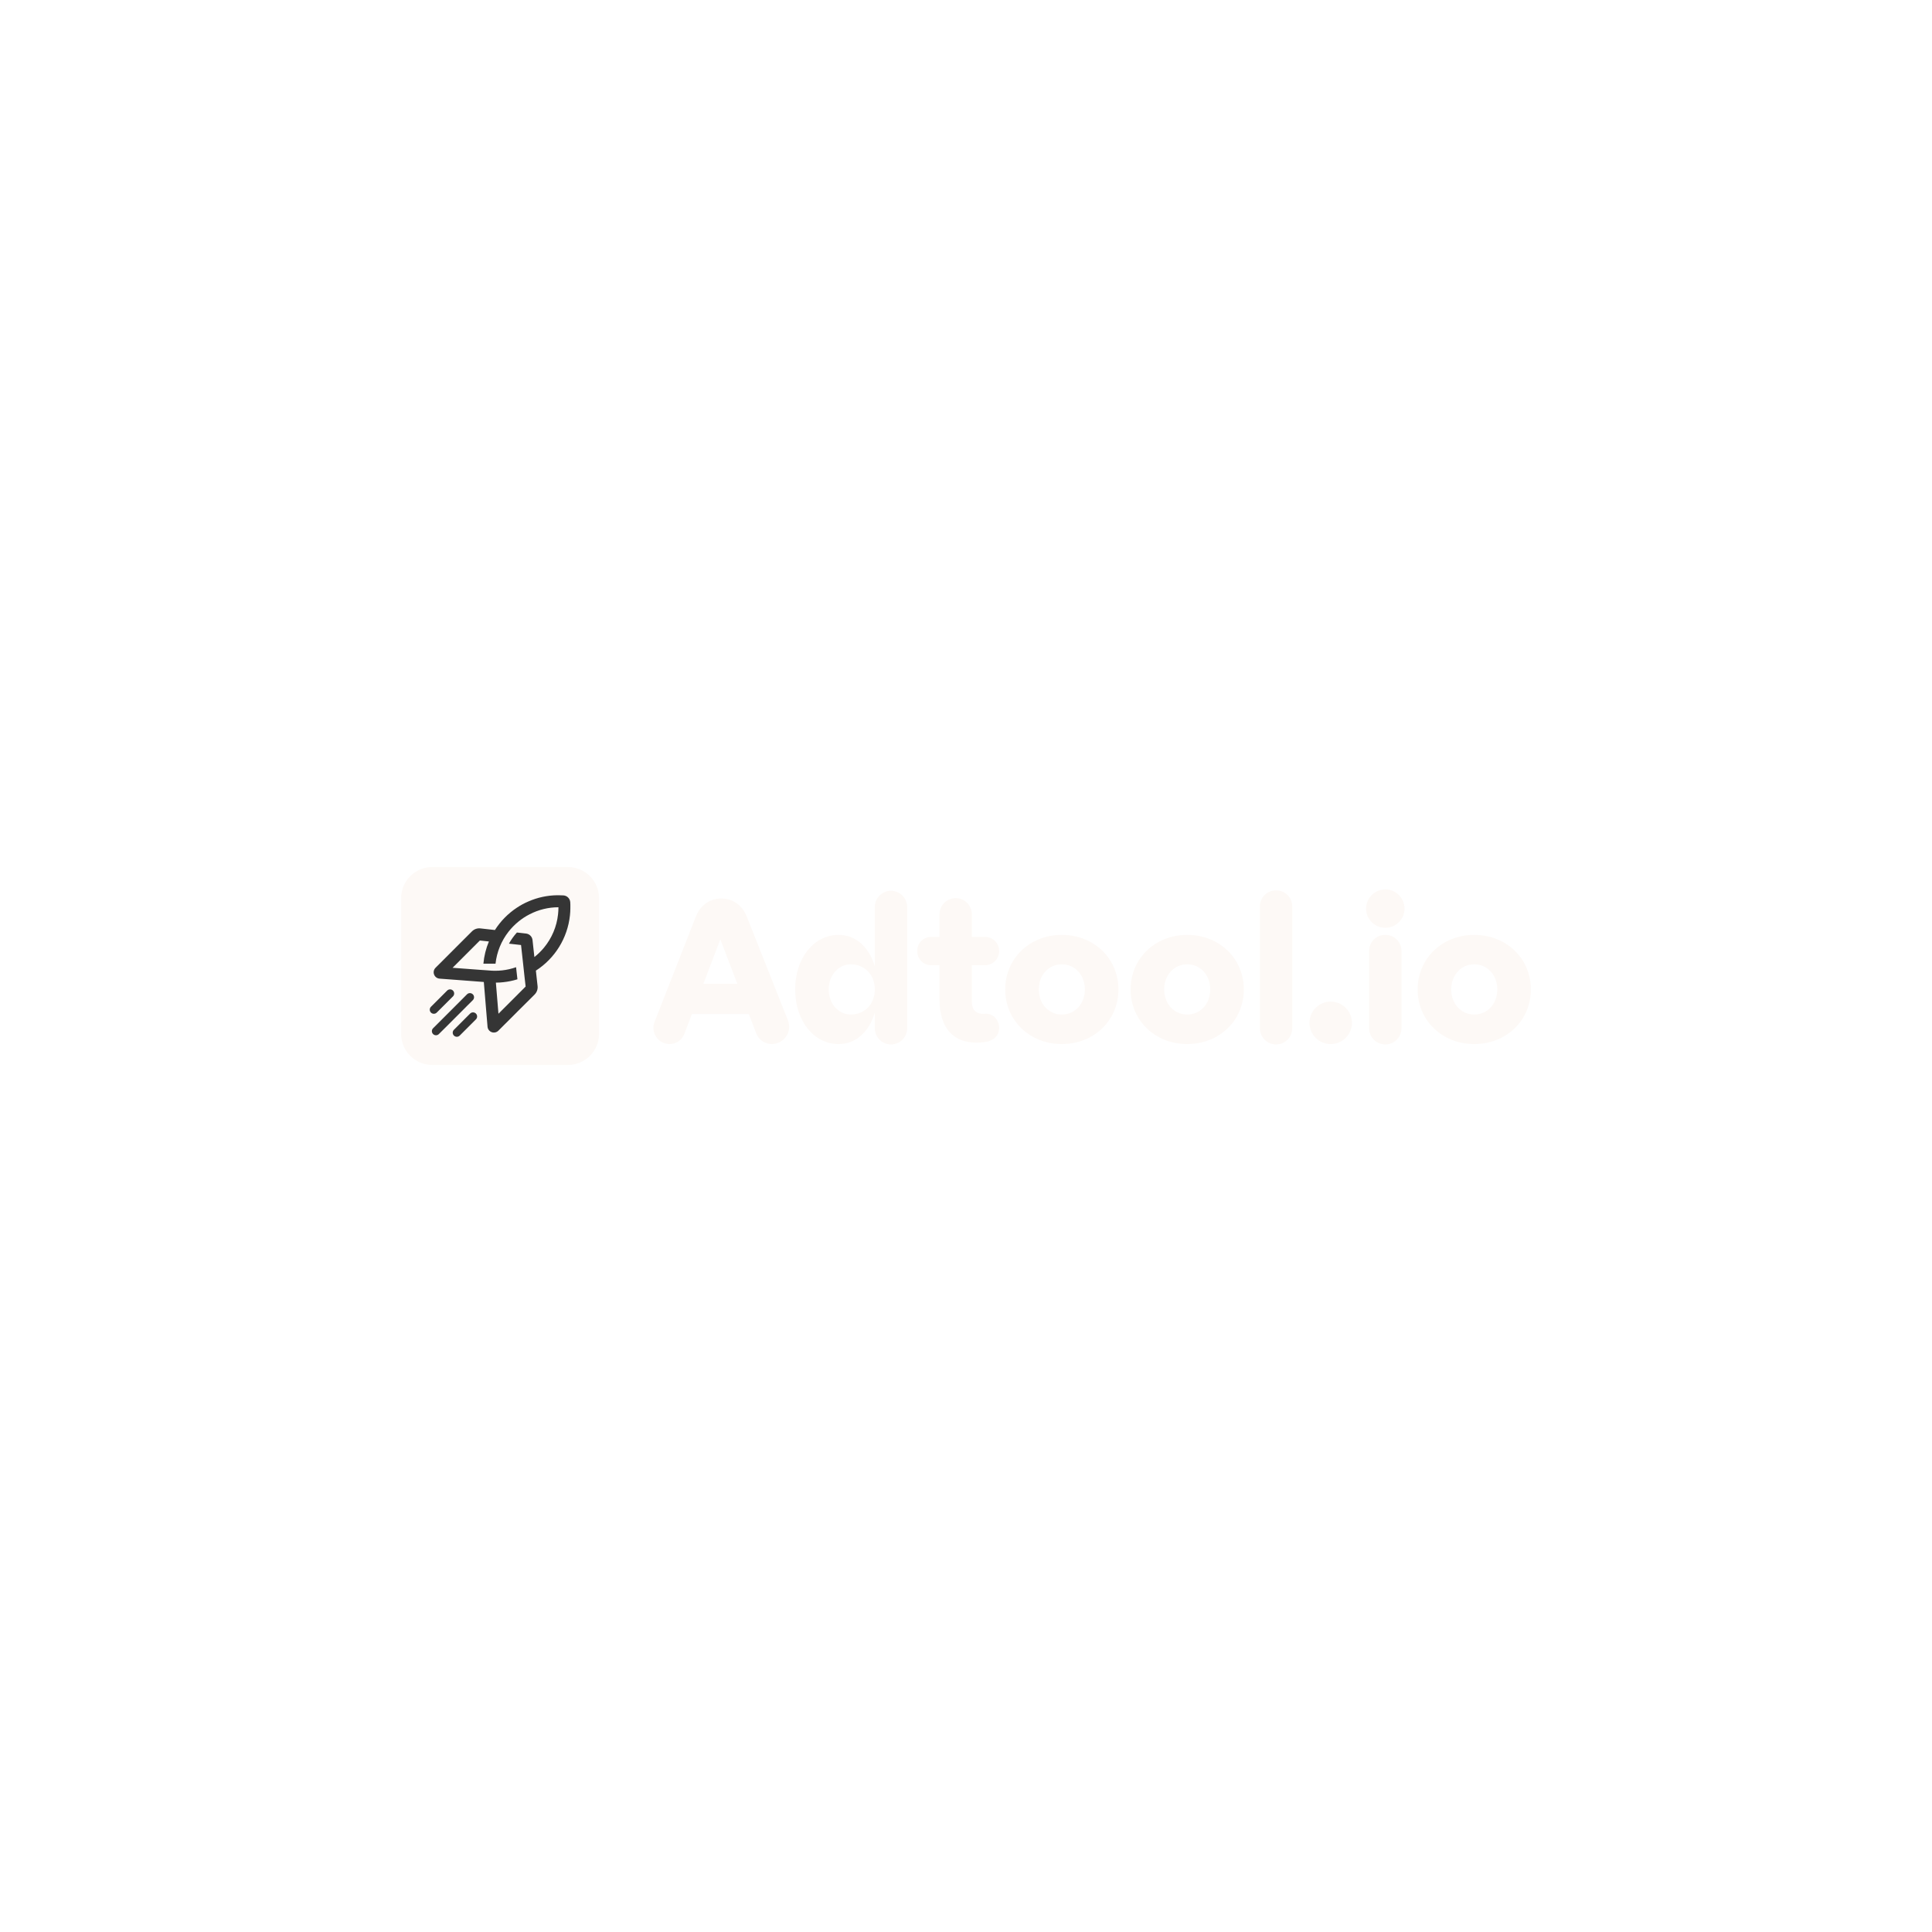
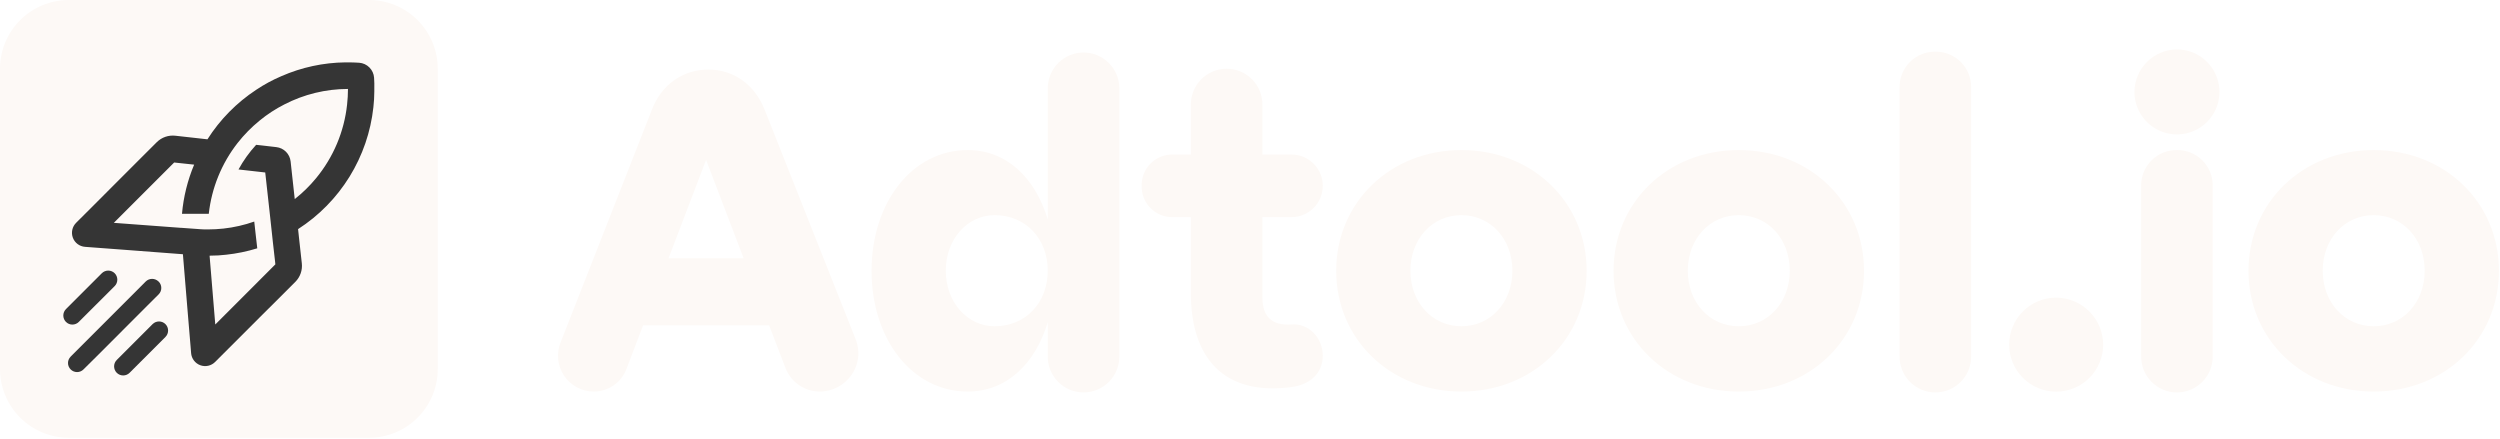
- <svg xmlns="http://www.w3.org/2000/svg" id="Layer_1" data-name="Layer 1" viewBox="0 0 2000 2000">
-   <defs>
-     <style>.cls-1{fill:#fdf9f6;}.cls-2{fill:#353535;}</style>
-   </defs>
-   <path class="cls-1" d="M620.12,929.75v140.49a32.19,32.19,0,0,1-32.19,32.2H447.44a32.2,32.2,0,0,1-32.19-32.2V929.75a32.19,32.19,0,0,1,32.19-32.19H587.93A32.19,32.19,0,0,1,620.12,929.75Z" />
-   <path class="cls-2" d="M468.92,1031.45l-16.8,16.77a4.24,4.24,0,0,1-6,0h0a4.25,4.25,0,0,1,0-6l16.79-16.79a4.26,4.26,0,0,1,6,0h0A4.26,4.26,0,0,1,468.92,1031.45Z" />
-   <path class="cls-2" d="M489.49,1029.33a4.23,4.23,0,0,1,0,6l-5.36,5.34-22.75,22.78-7.06,7a4.24,4.24,0,0,1-6,0h0a4.23,4.23,0,0,1,0-6l7-7,22.78-22.78,5.34-5.36a4.25,4.25,0,0,1,6,0Z" />
-   <path class="cls-2" d="M590.32,933.92a7.56,7.56,0,0,0-7-7c-1.75-.11-3.51-.17-5.29-.17-.37,0-.75,0-1.12,0a76.71,76.71,0,0,0-30,6.47,71.84,71.84,0,0,0-11.74,6.35,77.58,77.58,0,0,0-22.84,23.19l-4.34-.49-10.66-1.19a10.63,10.63,0,0,0-8.69,3l-7.6,7.58-14.38,14.39-8.75,8.77-5.66,5.64-1.39,1.39a6.59,6.59,0,0,0,4.18,11.23l1.95.15,16.86,1.26,27,2.05,2.33,28.16,1.35,16.13.16,2a6.59,6.59,0,0,0,11.24,4.12l7-7,8.84-8.83,5.14-5.15,9-8.94,7.59-7.59a10.61,10.61,0,0,0,3-8.66h0l-1.18-10.7-.2-1.84-.37-3.46A77.83,77.83,0,0,0,590,947.71a68.7,68.7,0,0,0,.43-7.34c0-.37,0-.75,0-1.12C590.49,937.46,590.43,935.68,590.32,933.92Zm-12.22,5.33a66,66,0,0,1-.41,7.22A65.09,65.09,0,0,1,563.14,981a64,64,0,0,1-9.95,9.72l-1.21-11-.72-6.61a7.58,7.58,0,0,0-6.68-6.7l-6.58-.76-2.88-.31a58.49,58.49,0,0,0-8.25,11.53l12.51,1.41,2.19,19.79,1,9.23.4,3.74,1,8.78.15,1.46L516,1049.42l-2.64-31.9,0-.32a.9.9,0,0,0,.4,0q3.72,0,7.31-.43a76.86,76.86,0,0,0,14.58-3l-.8-7-.61-5.52a64.56,64.56,0,0,1-14.41,3.28,67,67,0,0,1-7.28.4h-.23c-1.06,0-2.1,0-3.13-.09s-2.13-.11-3.17-.23l-5.92-.43-.26,0-31.32-2.33,7.79-7.79,20.45-20.45,9.35,1a77,77,0,0,0-5.69,23h12.54a65.37,65.37,0,0,1,13.49-33.14,66.17,66.17,0,0,1,10.29-10.47,63.38,63.38,0,0,1,11.6-7.57A64.9,64.9,0,0,1,578,939.19h.09Z" />
-   <rect class="cls-2" x="465.18" y="1056.37" width="32.22" height="8.5" rx="4.25" transform="translate(-609.01 650.99) rotate(-45)" />
-   <path class="cls-1" d="M746.75,930.11c11.51,0,21.56,6.7,26.37,18.84l42.49,107.16c5,12.56-4.61,24.7-16.74,24.7a17.24,17.24,0,0,1-16.12-11.3l-7.54-19.68h-59l-7.74,20.3a16.36,16.36,0,0,1-15.28,10.68,16.76,16.76,0,0,1-15.49-23.23l42.7-108.84C725,936.81,735.24,930.11,746.75,930.11Zm16.53,88.33L745.7,972.39l-17.58,46.05Z" />
-   <path class="cls-1" d="M868.14,967.79c18.2,0,31.6,13,37.46,32.44V938.48a16.75,16.75,0,0,1,33.49,0v125.58a16.75,16.75,0,1,1-33.49,0v-15.69c-5.86,19.46-19.26,32.44-37.46,32.44-26,0-45-24.49-45-56.51S842.18,967.79,868.14,967.79Zm12.55,82.46c14.65,0,24.91-11.09,24.91-26s-10.26-26-24.91-26c-12.55,0-22.81,11.1-22.81,26S868.14,1050.25,880.69,1050.25Z" />
-   <path class="cls-1" d="M949.55,984.53a14.3,14.3,0,0,1,14.65-14.65h8.37v-23a16.75,16.75,0,1,1,33.49,0v23h13.6a14.65,14.65,0,0,1,0,29.3h-13.6v37.67c0,9.21,4.81,13.19,13.6,12.56,8.16-.63,14.65,6.28,14.65,14.65s-6.28,13.61-14.65,14.65c-32,4.19-47.09-14-47.09-44V999.18H964.2A14.3,14.3,0,0,1,949.55,984.53Z" />
-   <path class="cls-1" d="M1099.19,967.79c33.28,0,58.61,24.48,58.61,56.51s-25.33,56.51-58.61,56.51-58.6-24.49-58.6-56.51S1065.91,967.79,1099.19,967.79Zm0,82.46c13.61,0,23.86-11.09,23.86-26s-10.25-26-23.86-26-23.86,11.1-23.86,26S1085.59,1050.25,1099.19,1050.25Z" />
-   <path class="cls-1" d="M1229,967.79c33.28,0,58.61,24.48,58.61,56.51s-25.33,56.51-58.61,56.51-58.6-24.49-58.6-56.51S1195.67,967.79,1229,967.79Zm0,82.46c13.61,0,23.86-11.09,23.86-26s-10.25-26-23.86-26-23.86,11.1-23.86,26S1215.35,1050.25,1229,1050.25Z" />
-   <path class="cls-1" d="M1321,921.74a16.52,16.52,0,0,1,16.74,16.74v125.58a16.75,16.75,0,1,1-33.49,0V938.48A16.53,16.53,0,0,1,1321,921.74Z" />
-   <path class="cls-1" d="M1377.54,1036.85a22.11,22.11,0,0,1,22,22,22,22,0,1,1-44,0A22,22,0,0,1,1377.54,1036.85Z" />
-   <path class="cls-1" d="M1434.05,920.69a19.89,19.89,0,1,1-19.88,19.89A20,20,0,0,1,1434.05,920.69Zm0,47.1a16.53,16.53,0,0,1,16.75,16.74v79.53a16.75,16.75,0,1,1-33.49,0V984.53A16.52,16.52,0,0,1,1434.05,967.79Z" />
-   <path class="cls-1" d="M1526.14,967.79c33.28,0,58.61,24.48,58.61,56.51s-25.33,56.51-58.61,56.51-58.6-24.49-58.6-56.51S1492.86,967.79,1526.14,967.79Zm0,82.46c13.61,0,23.86-11.09,23.86-26s-10.25-26-23.86-26-23.86,11.1-23.86,26S1512.54,1050.25,1526.14,1050.25Z" />
+ <svg xmlns="http://www.w3.org/2000/svg" width="1170" height="205" viewBox="0 0 1170 205" fill="none">
+   <path d="M204.87 32.19V172.68C204.871 176.908 204.04 181.095 202.423 185.002C200.805 188.908 198.435 192.458 195.445 195.448C192.456 198.438 188.907 200.81 185.001 202.429C181.095 204.047 176.908 204.88 172.68 204.88H32.19C23.652 204.877 15.464 201.484 9.428 195.445C3.391 189.407 -4.11743e-07 181.218 0 172.68V32.19C0 23.653 3.391 15.465 9.428 9.428C15.465 3.391 23.653 0 32.19 0H172.68C181.217 0 189.405 3.391 195.442 9.428C201.479 15.465 204.87 23.653 204.87 32.19Z" fill="#FDF9F6" />
+   <path d="M53.67 133.89L36.87 150.66C36.476 151.054 36.008 151.367 35.494 151.58C34.979 151.794 34.427 151.904 33.87 151.904C33.313 151.904 32.761 151.794 32.246 151.58C31.731 151.367 31.264 151.054 30.87 150.66C30.076 149.863 29.63 148.784 29.63 147.66C29.63 146.535 30.076 145.456 30.87 144.66L47.66 127.87C48.458 127.078 49.536 126.634 50.66 126.634C51.784 126.634 52.862 127.078 53.66 127.87C54.459 128.667 54.909 129.749 54.91 130.878C54.912 132.007 54.466 133.09 53.67 133.89Z" fill="#353535" />
+   <path d="M74.24 131.77C74.635 132.163 74.949 132.63 75.163 133.145C75.378 133.66 75.488 134.212 75.488 134.77C75.488 135.327 75.378 135.88 75.163 136.394C74.949 136.909 74.635 137.377 74.24 137.77L68.88 143.11L46.13 165.89L39.07 172.89C38.676 173.284 38.209 173.597 37.694 173.81C37.179 174.024 36.627 174.134 36.07 174.134C35.513 174.134 34.961 174.024 34.446 173.81C33.931 173.597 33.464 173.284 33.07 172.89C32.675 172.497 32.361 172.029 32.147 171.514C31.932 171 31.822 170.447 31.822 169.89C31.822 169.332 31.932 168.78 32.147 168.265C32.361 167.75 32.675 167.283 33.07 166.89L40.07 159.89L62.85 137.11L68.19 131.75C68.987 130.956 70.065 130.51 71.19 130.51C72.315 130.51 73.393 130.956 74.19 131.75L74.24 131.77Z" fill="#353535" />
+   <path d="M175.07 36.36C174.94 34.546 174.161 32.84 172.875 31.555C171.589 30.269 169.884 29.49 168.07 29.36C166.32 29.25 164.56 29.19 162.78 29.19C162.41 29.19 162.03 29.19 161.66 29.19C151.326 29.304 141.122 31.505 131.66 35.66C127.558 37.408 123.628 39.533 119.92 42.01C110.752 48.038 102.968 55.942 97.08 65.2L92.74 64.71L82.08 63.52C80.499 63.338 78.898 63.513 77.394 64.032C75.89 64.551 74.522 65.401 73.39 66.52L65.79 74.1L51.41 88.49L42.66 97.26L37 102.9L35.61 104.29C34.718 105.183 34.101 106.313 33.833 107.546C33.564 108.779 33.656 110.064 34.096 111.246C34.536 112.429 35.307 113.461 36.316 114.218C37.326 114.976 38.531 115.428 39.79 115.52L41.74 115.67L58.6 116.93L85.6 118.98L87.93 147.14L89.28 163.27L89.44 165.27C89.541 166.526 90 167.726 90.762 168.729C91.524 169.732 92.558 170.495 93.741 170.929C94.924 171.362 96.206 171.448 97.436 171.175C98.665 170.902 99.791 170.283 100.68 169.39L107.68 162.39L116.52 153.56L121.66 148.41L130.66 139.47L138.25 131.88C139.366 130.752 140.214 129.389 140.733 127.891C141.252 126.392 141.429 124.796 141.25 123.22L140.07 112.52L139.87 110.68L139.5 107.22C149.259 100.938 157.49 92.552 163.589 82.677C169.688 72.803 173.501 61.689 174.75 50.15C175.024 47.713 175.168 45.263 175.18 42.81C175.18 42.44 175.18 42.06 175.18 41.69C175.24 39.9 175.18 38.12 175.07 36.36ZM162.85 41.69C162.845 44.102 162.708 46.513 162.44 48.91C161.079 61.597 156.02 73.605 147.89 83.44C144.936 87.032 141.6 90.291 137.94 93.16L136.73 82.16L136.01 75.55C135.821 73.841 135.057 72.247 133.844 71.03C132.63 69.812 131.038 69.044 129.33 68.85L122.75 68.09L119.87 67.78C116.663 71.275 113.892 75.146 111.62 79.31L124.13 80.72L126.32 100.51L127.32 109.74L127.72 113.48L128.72 122.26L128.87 123.72L100.75 151.86L98.11 119.96V119.64C98.242 119.67 98.378 119.67 98.51 119.64C100.99 119.64 103.427 119.497 105.82 119.21C110.766 118.684 115.649 117.679 120.4 116.21L119.6 109.21L118.99 103.69C114.328 105.331 109.493 106.432 104.58 106.97C102.162 107.235 99.732 107.369 97.3 107.37H97.07C96.01 107.37 94.97 107.37 93.94 107.28C92.91 107.19 91.81 107.17 90.77 107.05L84.85 106.62H84.59L53.27 104.29L61.06 96.5L81.51 76.05L90.86 77.05C87.788 84.377 85.869 92.136 85.17 100.05H97.71C99.037 87.964 103.709 76.487 111.2 66.91C114.231 63.049 117.682 59.538 121.49 56.44C125.068 53.5 128.958 50.962 133.09 48.87C142.26 44.132 152.428 41.65 162.75 41.63H162.84L162.85 41.69Z" fill="#353535" />
+   <path d="M71.416 151.687L54.644 168.459C52.984 170.119 52.984 172.81 54.644 174.47C56.303 176.129 58.994 176.129 60.654 174.47L77.427 157.697C79.086 156.037 79.086 153.346 77.427 151.687C75.767 150.027 73.076 150.027 71.416 151.687Z" fill="#353535" />
+   <path d="M331.5 32.55C343.01 32.55 353.06 39.25 357.87 51.39L400.36 158.55C405.36 171.11 395.75 183.25 383.62 183.25C380.101 183.237 376.67 182.147 373.789 180.127C370.907 178.107 368.712 175.253 367.5 171.95L359.96 152.27H300.96L293.22 172.57C292.063 175.694 289.981 178.391 287.25 180.299C284.52 182.208 281.271 183.237 277.94 183.25C275.176 183.255 272.454 182.576 270.016 181.274C267.578 179.972 265.5 178.087 263.967 175.788C262.433 173.488 261.492 170.845 261.228 168.094C260.963 165.343 261.383 162.569 262.45 160.02L305.15 51.18C309.75 39.25 319.99 32.55 331.5 32.55ZM348.03 120.88L330.45 74.83L312.87 120.88H348.03Z" fill="#FDF9F6" />
+   <path d="M452.89 70.23C471.09 70.23 484.49 83.23 490.35 102.67V40.92C490.457 36.55 492.268 32.394 495.397 29.341C498.525 26.288 502.723 24.579 507.095 24.579C511.466 24.579 515.665 26.288 518.793 29.341C521.922 32.394 523.733 36.55 523.84 40.92V166.5C523.895 168.733 523.502 170.955 522.685 173.034C521.868 175.114 520.643 177.009 519.083 178.608C517.523 180.207 515.658 181.477 513.599 182.345C511.541 183.212 509.329 183.659 507.095 183.659C504.861 183.659 502.649 183.212 500.591 182.345C498.532 181.477 496.667 180.207 495.107 178.608C493.547 177.009 492.322 175.114 491.505 173.034C490.688 170.955 490.295 168.733 490.35 166.5V150.81C484.49 170.27 471.09 183.25 452.89 183.25C426.89 183.25 407.89 158.76 407.89 126.74C407.89 94.72 426.93 70.23 452.89 70.23ZM465.44 152.69C480.09 152.69 490.35 141.6 490.35 126.69C490.35 111.78 480.09 100.69 465.44 100.69C452.89 100.69 442.63 111.79 442.63 126.69C442.63 141.59 452.89 152.69 465.44 152.69Z" fill="#FDF9F6" />
+   <path d="M534.3 86.97C534.252 85.033 534.598 83.106 535.317 81.307C536.037 79.508 537.114 77.874 538.484 76.504C539.854 75.134 541.488 74.056 543.287 73.337C545.086 72.618 547.013 72.272 548.95 72.32H557.32V49.32C557.265 47.087 557.658 44.865 558.475 42.785C559.292 40.706 560.517 38.811 562.077 37.212C563.637 35.613 565.502 34.343 567.561 33.475C569.619 32.608 571.831 32.161 574.065 32.161C576.299 32.161 578.511 32.608 580.569 33.475C582.628 34.343 584.493 35.613 586.053 37.212C587.613 38.811 588.838 40.706 589.655 42.785C590.472 44.865 590.865 47.087 590.81 49.32V72.32H604.41C608.295 72.32 612.022 73.863 614.769 76.611C617.517 79.358 619.06 83.085 619.06 86.97C619.06 90.855 617.517 94.582 614.769 97.329C612.022 100.076 608.295 101.62 604.41 101.62H590.81V139.29C590.81 148.5 595.62 152.48 604.41 151.85C612.57 151.22 619.06 158.13 619.06 166.5C619.06 174.87 612.78 180.11 604.41 181.15C572.41 185.34 557.32 167.15 557.32 137.15V101.62H548.95C547.013 101.668 545.086 101.322 543.287 100.603C541.488 99.883 539.854 98.806 538.484 97.436C537.114 96.066 536.037 94.432 535.317 92.632C534.598 90.833 534.252 88.907 534.3 86.97Z" fill="#FDF9F6" />
+   <path d="M683.94 70.23C717.22 70.23 742.55 94.71 742.55 126.74C742.55 158.77 717.22 183.25 683.94 183.25C650.66 183.25 625.34 158.76 625.34 126.74C625.34 94.72 650.66 70.23 683.94 70.23ZM683.94 152.69C697.55 152.69 707.8 141.6 707.8 126.69C707.8 111.78 697.55 100.69 683.94 100.69C670.33 100.69 660.08 111.79 660.08 126.69C660.08 141.59 670.34 152.69 683.94 152.69Z" fill="#FDF9F6" />
+   <path d="M813.75 70.23C847.03 70.23 872.36 94.71 872.36 126.74C872.36 158.77 847.03 183.25 813.75 183.25C780.47 183.25 755.15 158.76 755.15 126.74C755.15 94.72 780.42 70.23 813.75 70.23ZM813.75 152.69C827.36 152.69 837.61 141.6 837.61 126.69C837.61 111.78 827.36 100.69 813.75 100.69C800.14 100.69 789.89 111.79 789.89 126.69C789.89 141.59 800.1 152.69 813.75 152.69Z" fill="#FDF9F6" />
+   <path d="M905.75 24.18C907.957 24.15 910.147 24.563 912.191 25.394C914.235 26.224 916.092 27.456 917.653 29.017C919.213 30.577 920.445 32.434 921.276 34.479C922.107 36.523 922.52 38.713 922.49 40.92V166.5C922.545 168.733 922.152 170.955 921.335 173.034C920.518 175.114 919.293 177.009 917.733 178.607C916.173 180.206 914.308 181.477 912.249 182.344C910.191 183.212 907.979 183.659 905.745 183.659C903.511 183.659 901.299 183.212 899.241 182.344C897.182 181.477 895.318 180.206 893.757 178.607C892.197 177.009 890.972 175.114 890.155 173.034C889.338 170.955 888.945 168.733 889 166.5V40.92C888.972 38.713 889.386 36.522 890.218 34.478C891.05 32.434 892.282 30.576 893.844 29.016C895.405 27.456 897.263 26.224 899.308 25.394C901.353 24.563 903.543 24.15 905.75 24.18Z" fill="#FDF9F6" />
+   <path d="M962.29 139.29C968.116 139.319 973.695 141.646 977.814 145.766C981.934 149.885 984.261 155.464 984.29 161.29C984.29 167.125 981.972 172.721 977.846 176.846C973.721 180.972 968.125 183.29 962.29 183.29C956.455 183.29 950.859 180.972 946.734 176.846C942.608 172.721 940.29 167.125 940.29 161.29C940.29 155.455 942.608 149.86 946.734 145.734C950.859 141.608 956.455 139.29 962.29 139.29Z" fill="#FDF9F6" />
+   <path d="M1018.8 23.13C1022.73 23.128 1026.58 24.293 1029.85 26.477C1033.13 28.662 1035.68 31.767 1037.18 35.401C1038.69 39.036 1039.09 43.035 1038.32 46.894C1037.55 50.753 1035.66 54.298 1032.88 57.081C1030.1 59.863 1026.55 61.759 1022.69 62.527C1018.84 63.295 1014.84 62.902 1011.2 61.397C1007.57 59.892 1004.46 57.342 1002.27 54.071C1000.09 50.8 998.92 46.954 998.92 43.02C998.949 37.755 1001.05 32.715 1004.77 28.991C1008.5 25.267 1013.54 23.161 1018.8 23.13ZM1018.8 70.23C1021.01 70.2 1023.2 70.613 1025.24 71.444C1027.29 72.274 1029.15 73.506 1030.71 75.066C1032.27 76.627 1033.5 78.484 1034.33 80.528C1035.16 82.573 1035.58 84.763 1035.55 86.97V166.5C1035.6 168.733 1035.21 170.955 1034.39 173.034C1033.58 175.114 1032.35 177.009 1030.79 178.608C1029.23 180.207 1027.37 181.477 1025.31 182.345C1023.25 183.212 1021.04 183.659 1018.81 183.659C1016.57 183.659 1014.36 183.212 1012.3 182.345C1010.24 181.477 1008.38 180.207 1006.82 178.608C1005.26 177.009 1004.03 175.114 1003.22 173.034C1002.4 170.955 1002.01 168.733 1002.06 166.5V86.97C1002.03 84.763 1002.44 82.573 1003.27 80.529C1004.1 78.485 1005.34 76.627 1006.9 75.067C1008.46 73.507 1010.31 72.275 1012.36 71.444C1014.4 70.613 1016.59 70.2 1018.8 70.23Z" fill="#FDF9F6" />
+   <path d="M1110.89 70.23C1144.17 70.23 1169.5 94.71 1169.5 126.74C1169.5 158.77 1144.17 183.25 1110.89 183.25C1077.61 183.25 1052.29 158.76 1052.29 126.74C1052.29 94.72 1077.61 70.23 1110.89 70.23ZM1110.89 152.69C1124.5 152.69 1134.75 141.6 1134.75 126.69C1134.75 111.78 1124.5 100.69 1110.89 100.69C1097.28 100.69 1087.03 111.79 1087.03 126.69C1087.03 141.59 1097.29 152.69 1110.89 152.69Z" fill="#FDF9F6" />
</svg>
